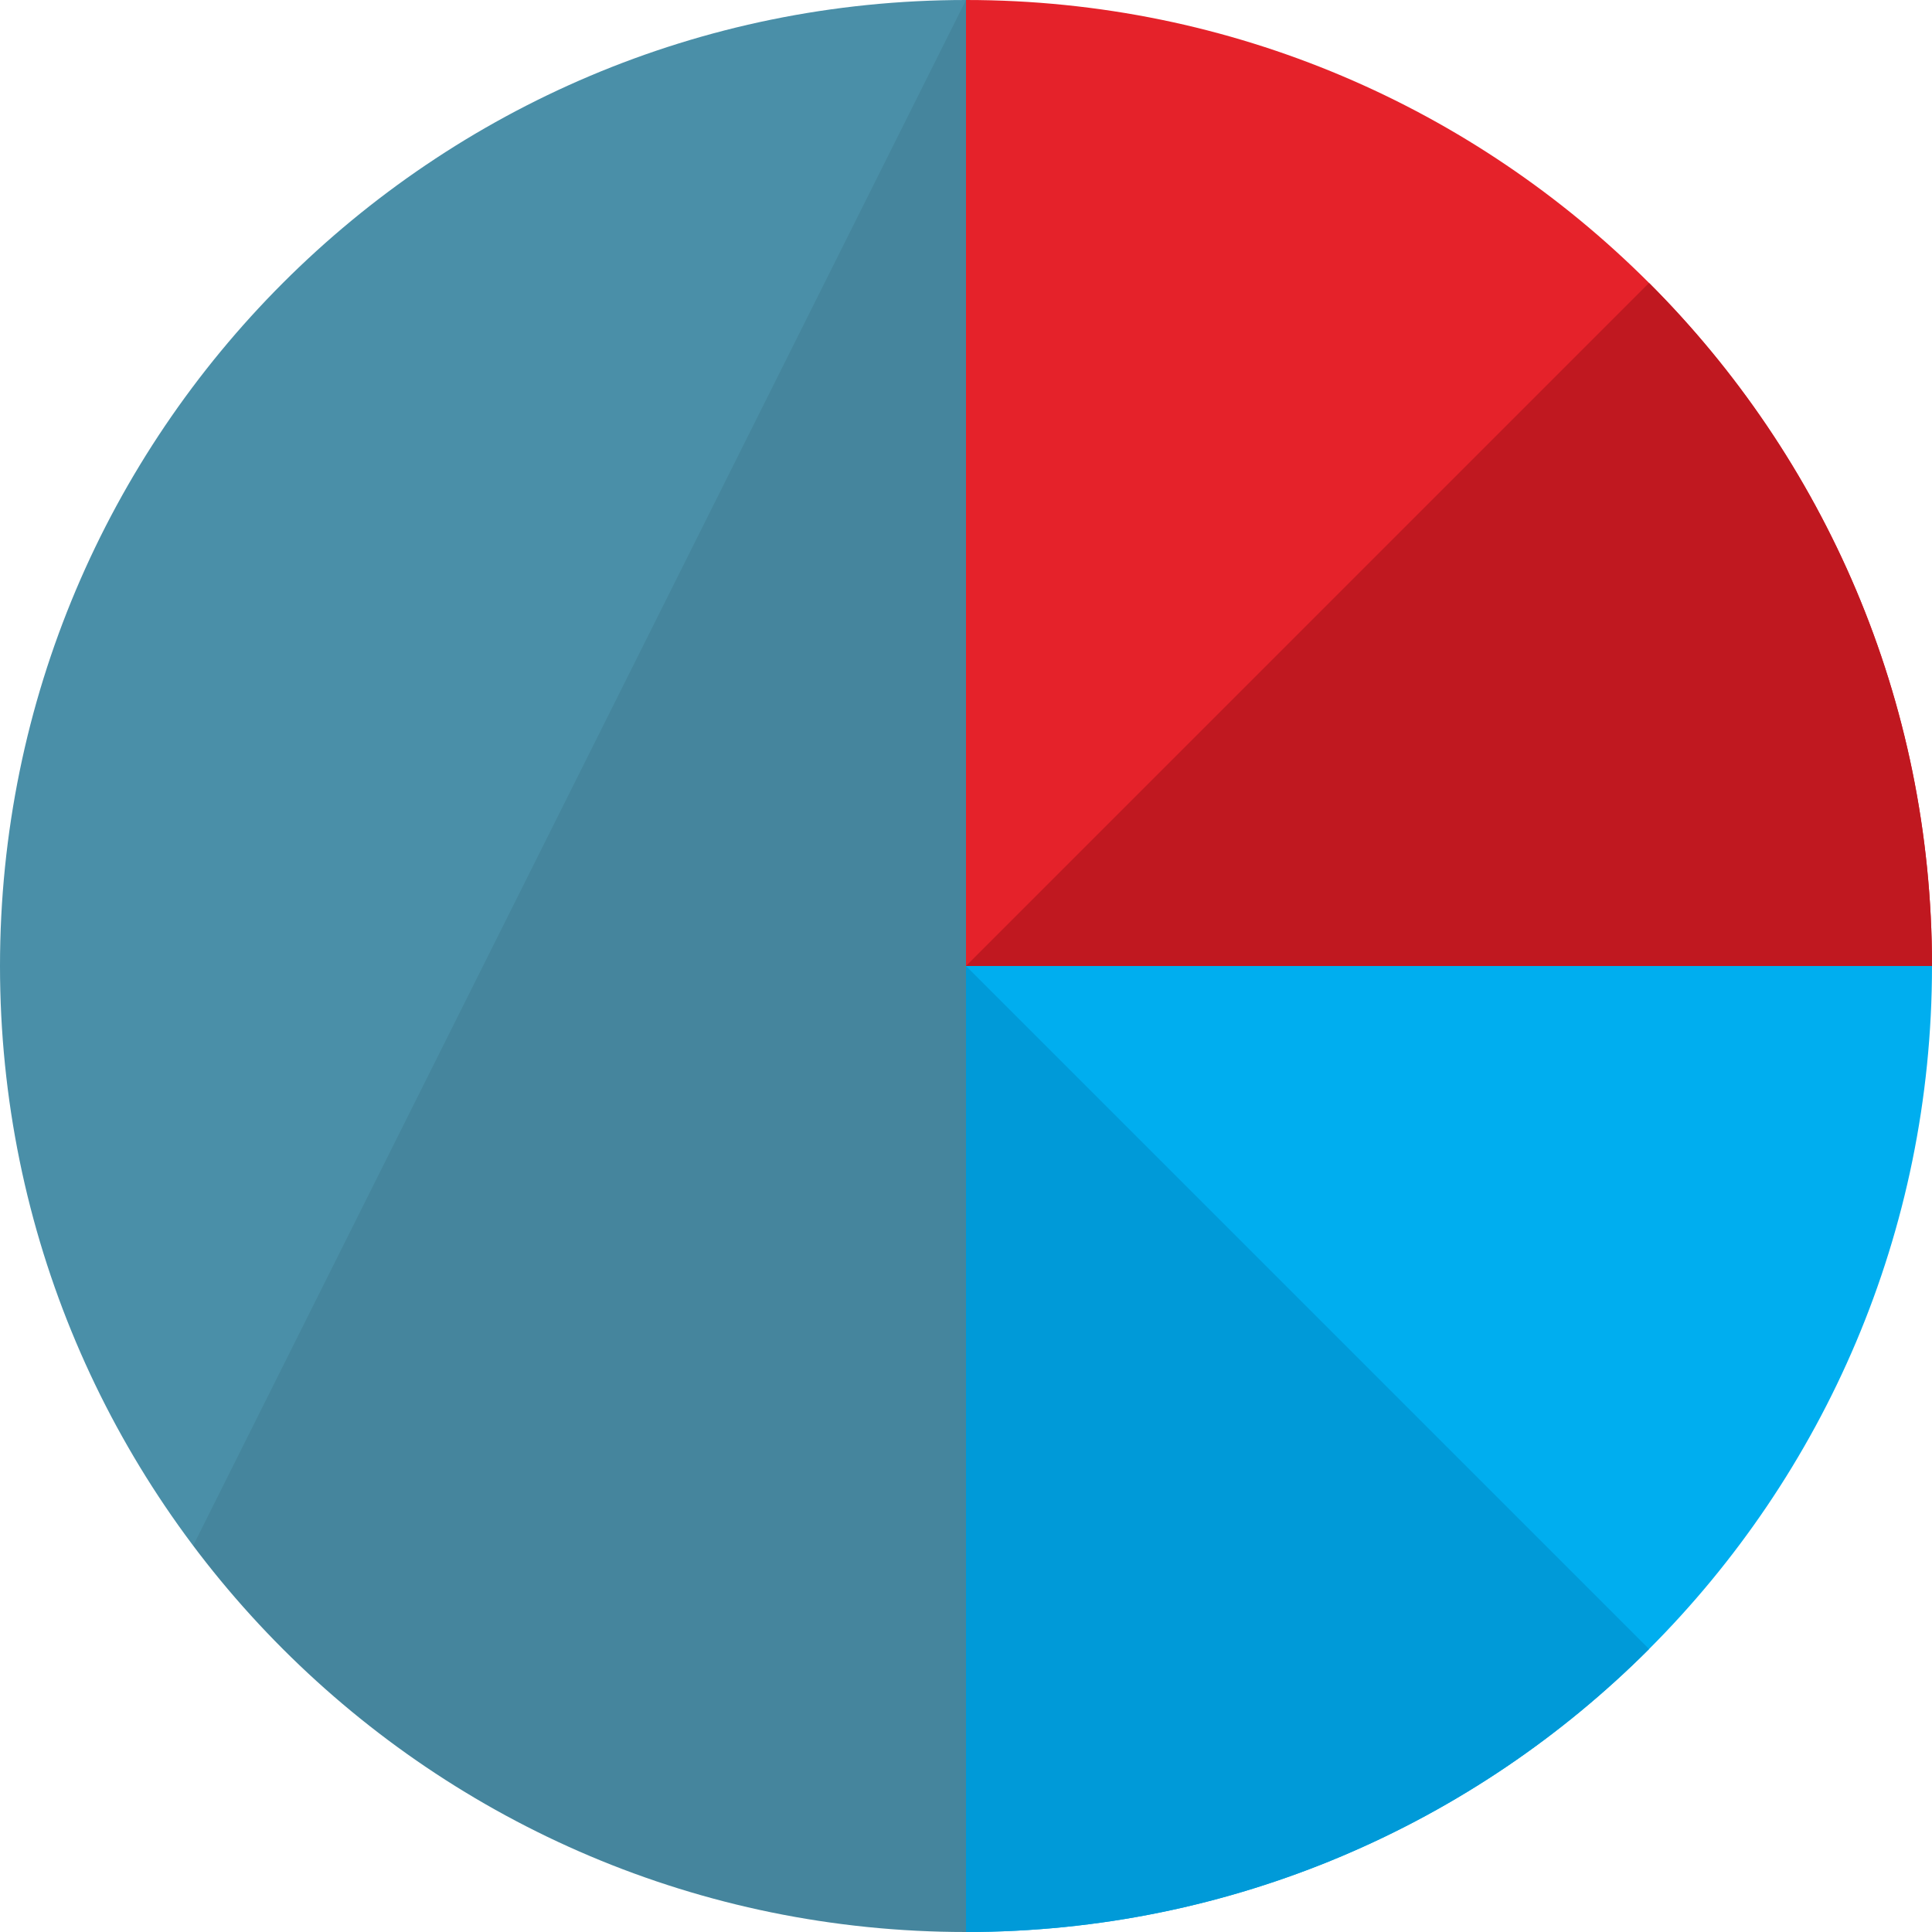
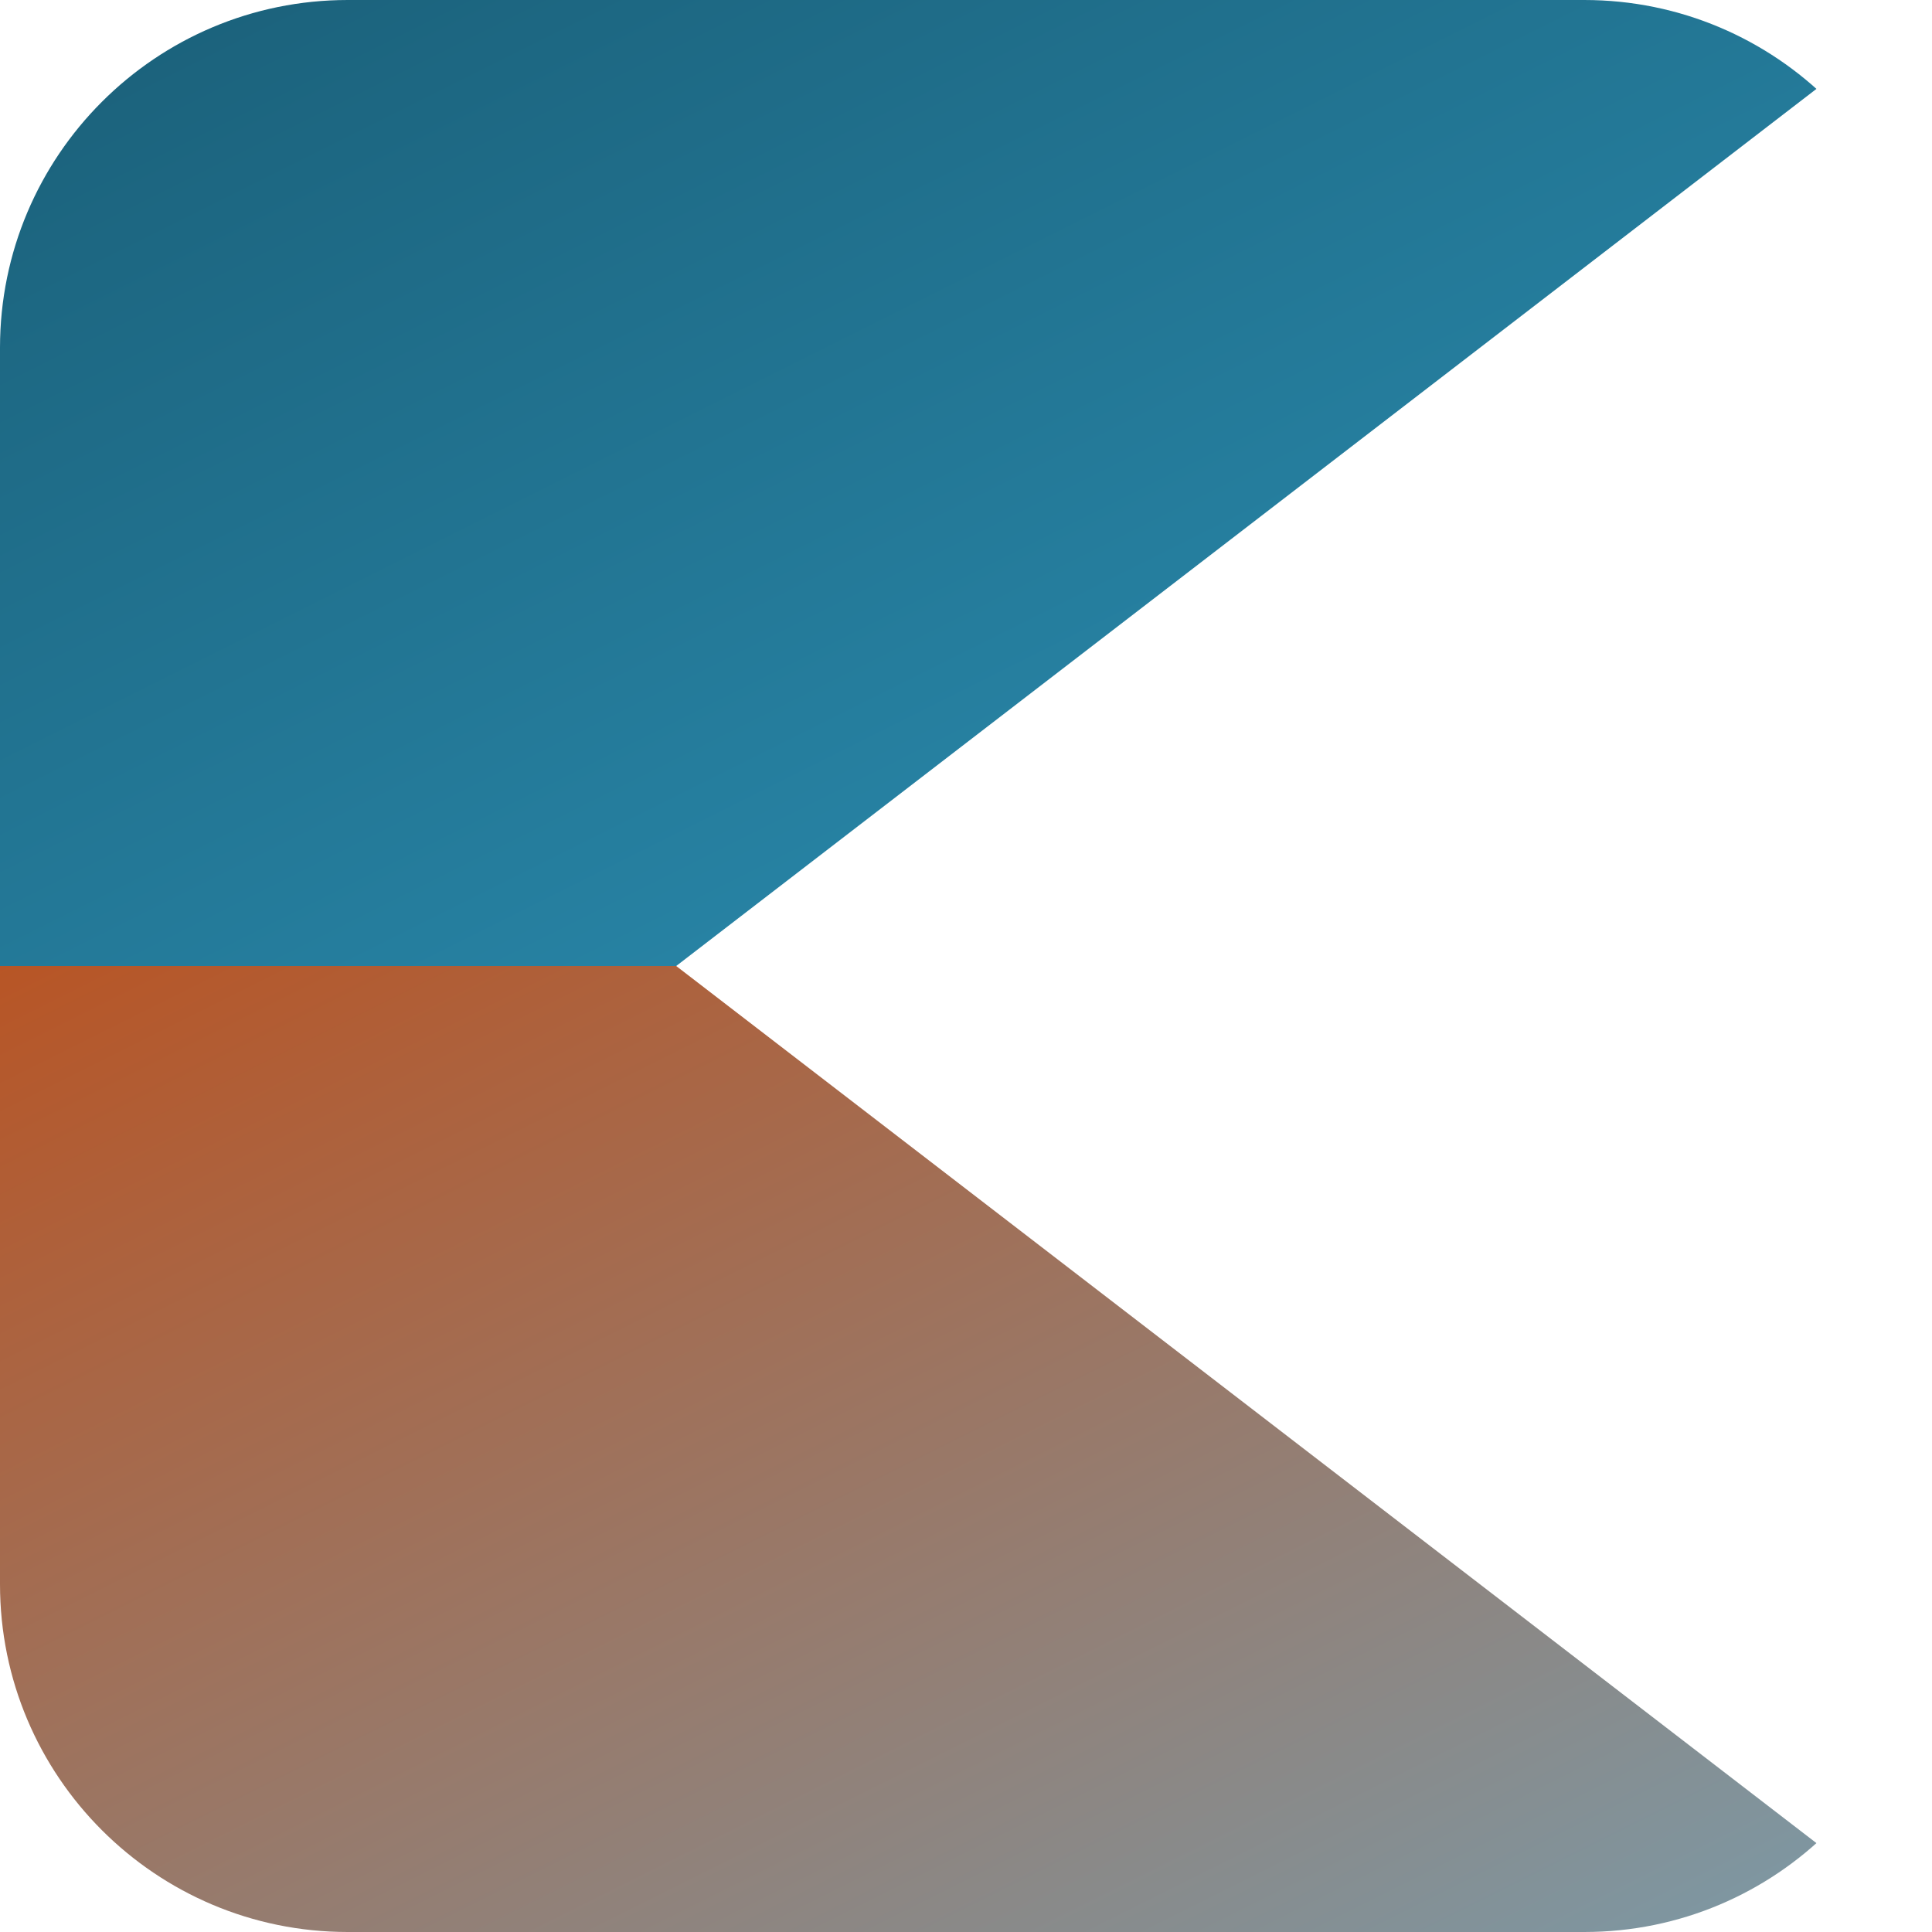
- <svg xmlns="http://www.w3.org/2000/svg" viewBox="0 0 200 200">
+ <svg xmlns="http://www.w3.org/2000/svg" viewBox="0 0 100 100">
  <defs>
-     <clipPath id="c">
-       <circle cx="100" cy="100" r="100" />
+     <linearGradient id="g1" x1="0%" y1="0%" x2="100%" y2="100%">
+       <stop offset="0%" stop-color="#1A5F78" />
+       <stop offset="100%" stop-color="#2D93B8" />
+     </linearGradient>
+     <linearGradient id="g2" x1="0%" y1="0%" x2="100%" y2="100%">
+       <stop offset="0%" stop-color="#B85525" />
+       <stop offset="100%" stop-color="#7A9BAA" />
+     </linearGradient>
+     <clipPath id="k">
+       <rect width="100" height="100" rx="18" ry="18" />
    </clipPath>
  </defs>
-   <g clip-path="url(#c)">
-     <rect x="0" y="0" width="100" height="200" fill="#4A8FA8" />
-     <polygon points="0,200 100,0 100,200" fill="rgba(0,0,0,0.07)" />
-     <rect x="100" y="0" width="100" height="100" fill="#E5222A" />
-     <polygon points="100,100 200,0 200,100" fill="#C01820" />
-     <rect x="100" y="100" width="100" height="100" fill="#00AEEF" />
-     <polygon points="100,100 100,200 200,200" fill="#009AD8" />
+   <g clip-path="url(#k)">
+     <polygon points="0,0 100,0 35,50 0,50" fill="url(#g1)" />
+     <polygon points="0,50 35,50 100,100 0,100" fill="url(#g2)" />
  </g>
</svg>
